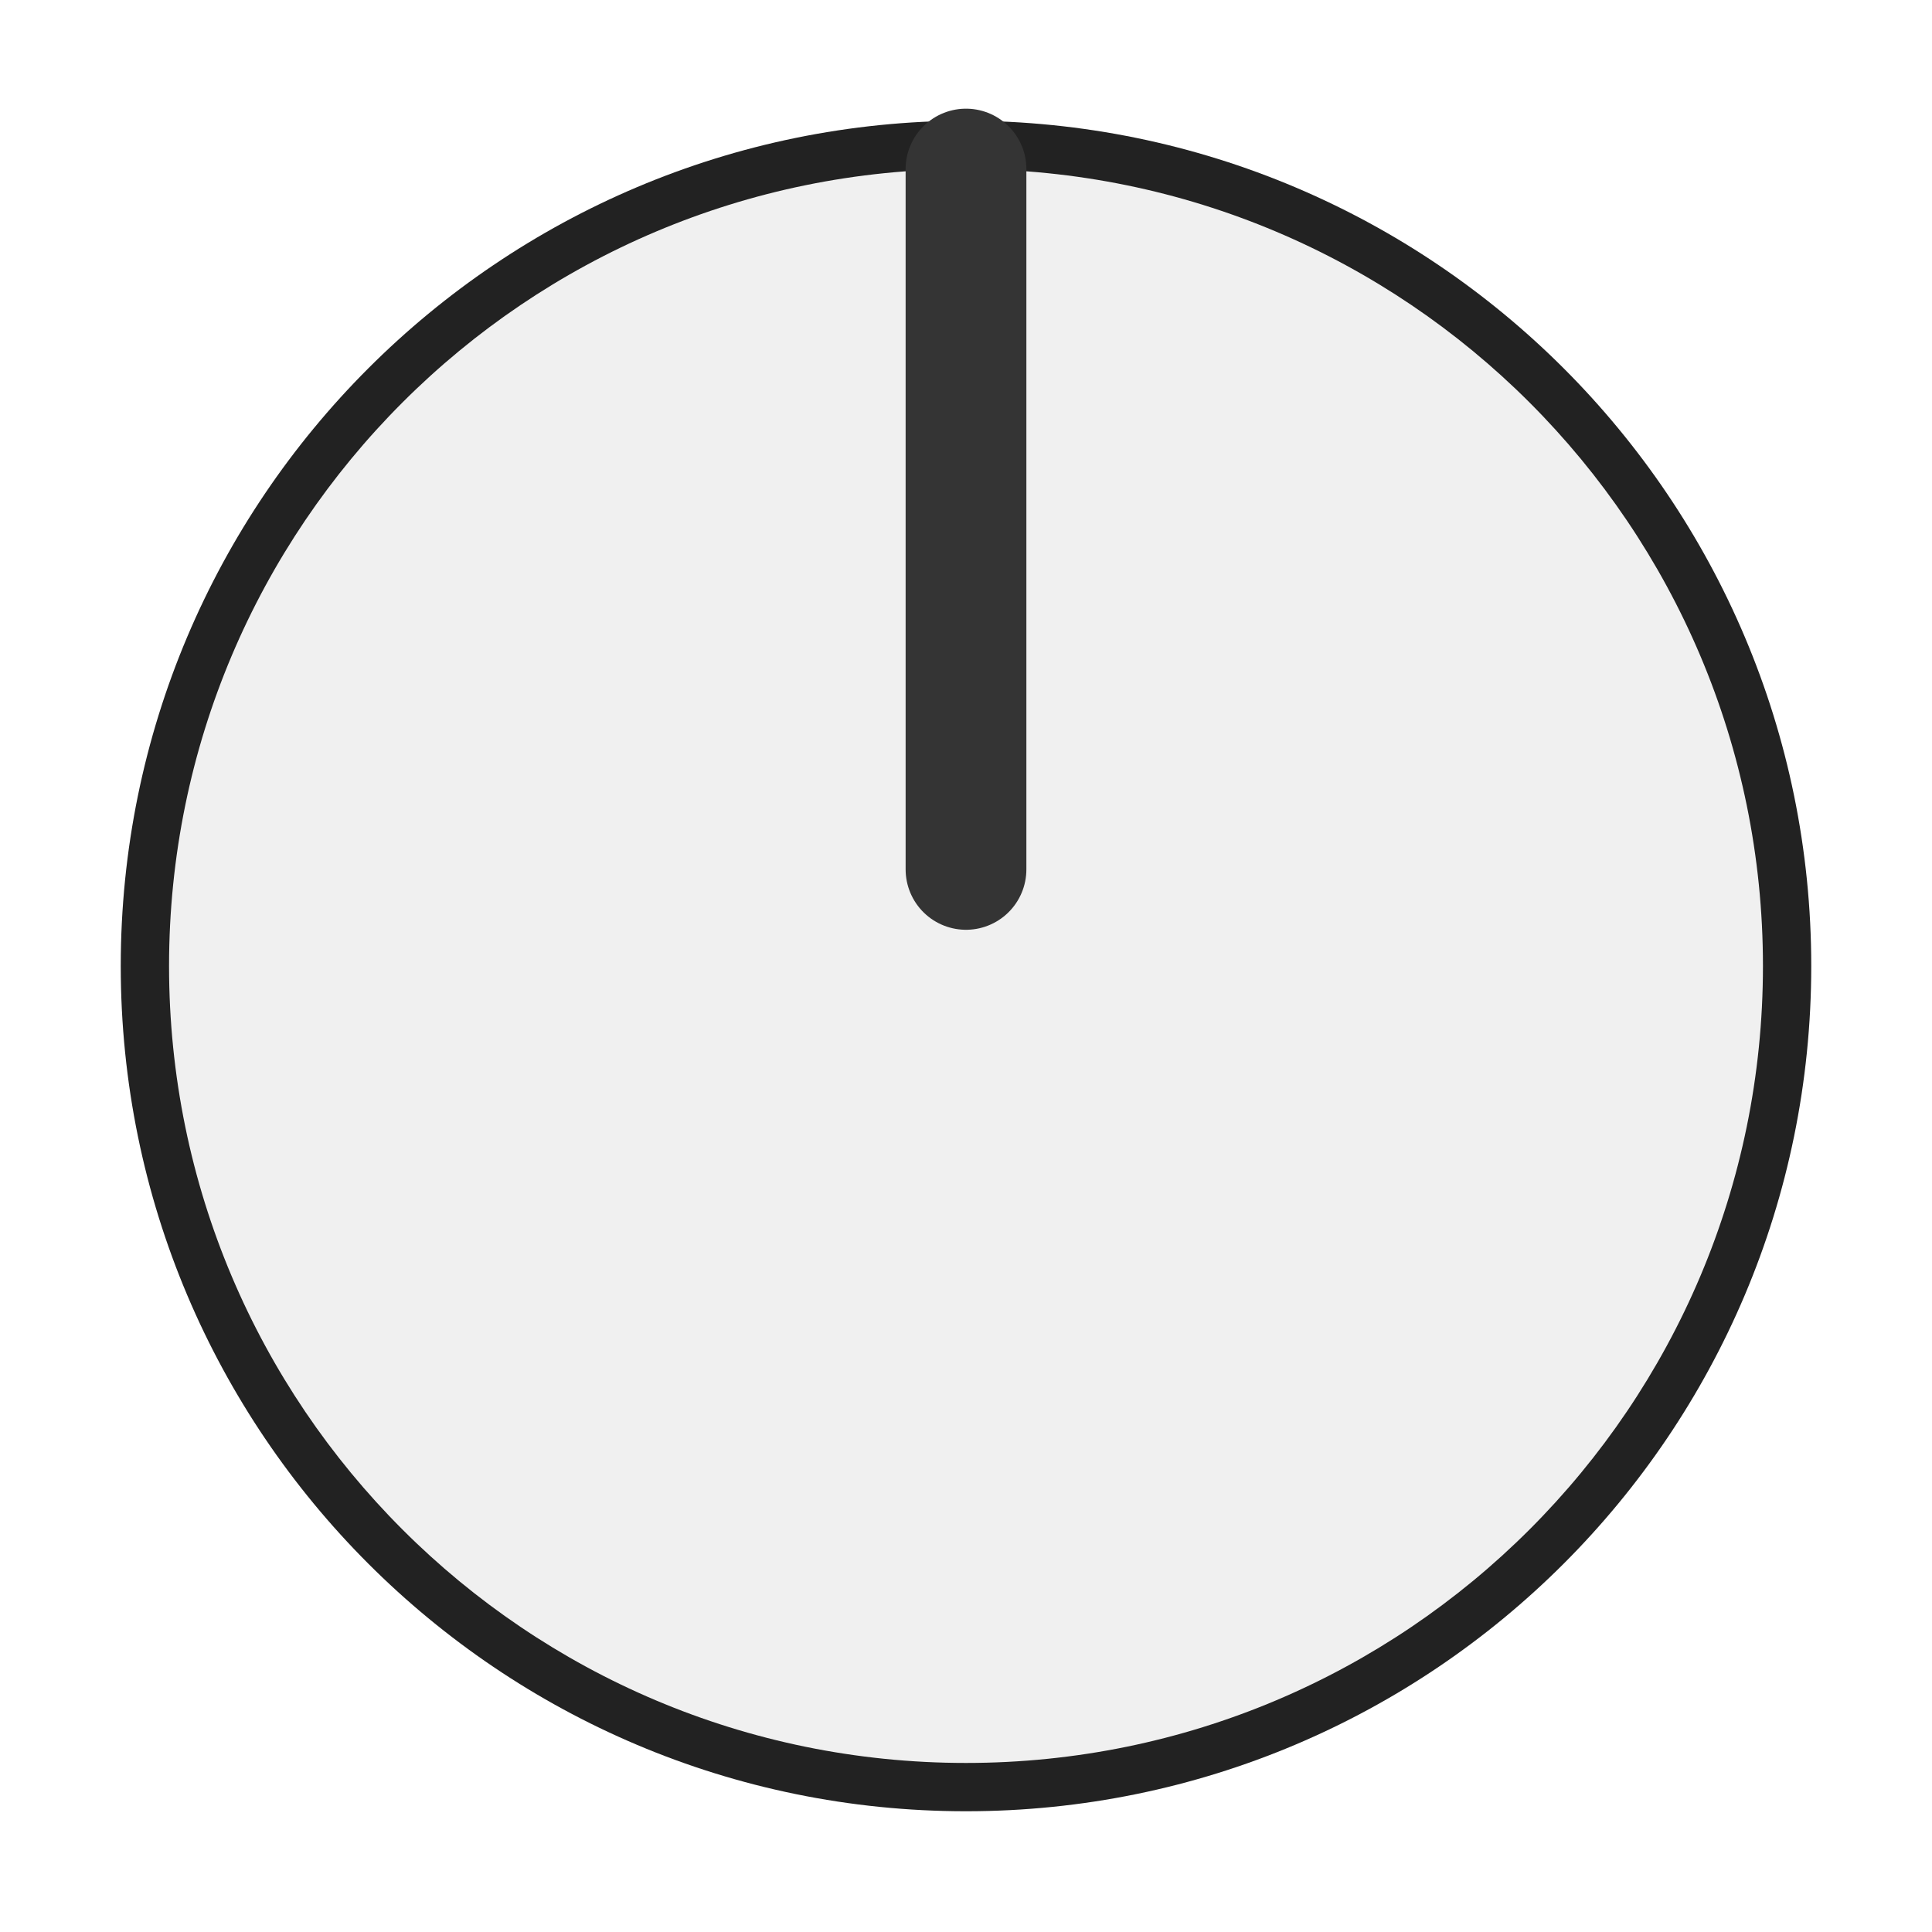
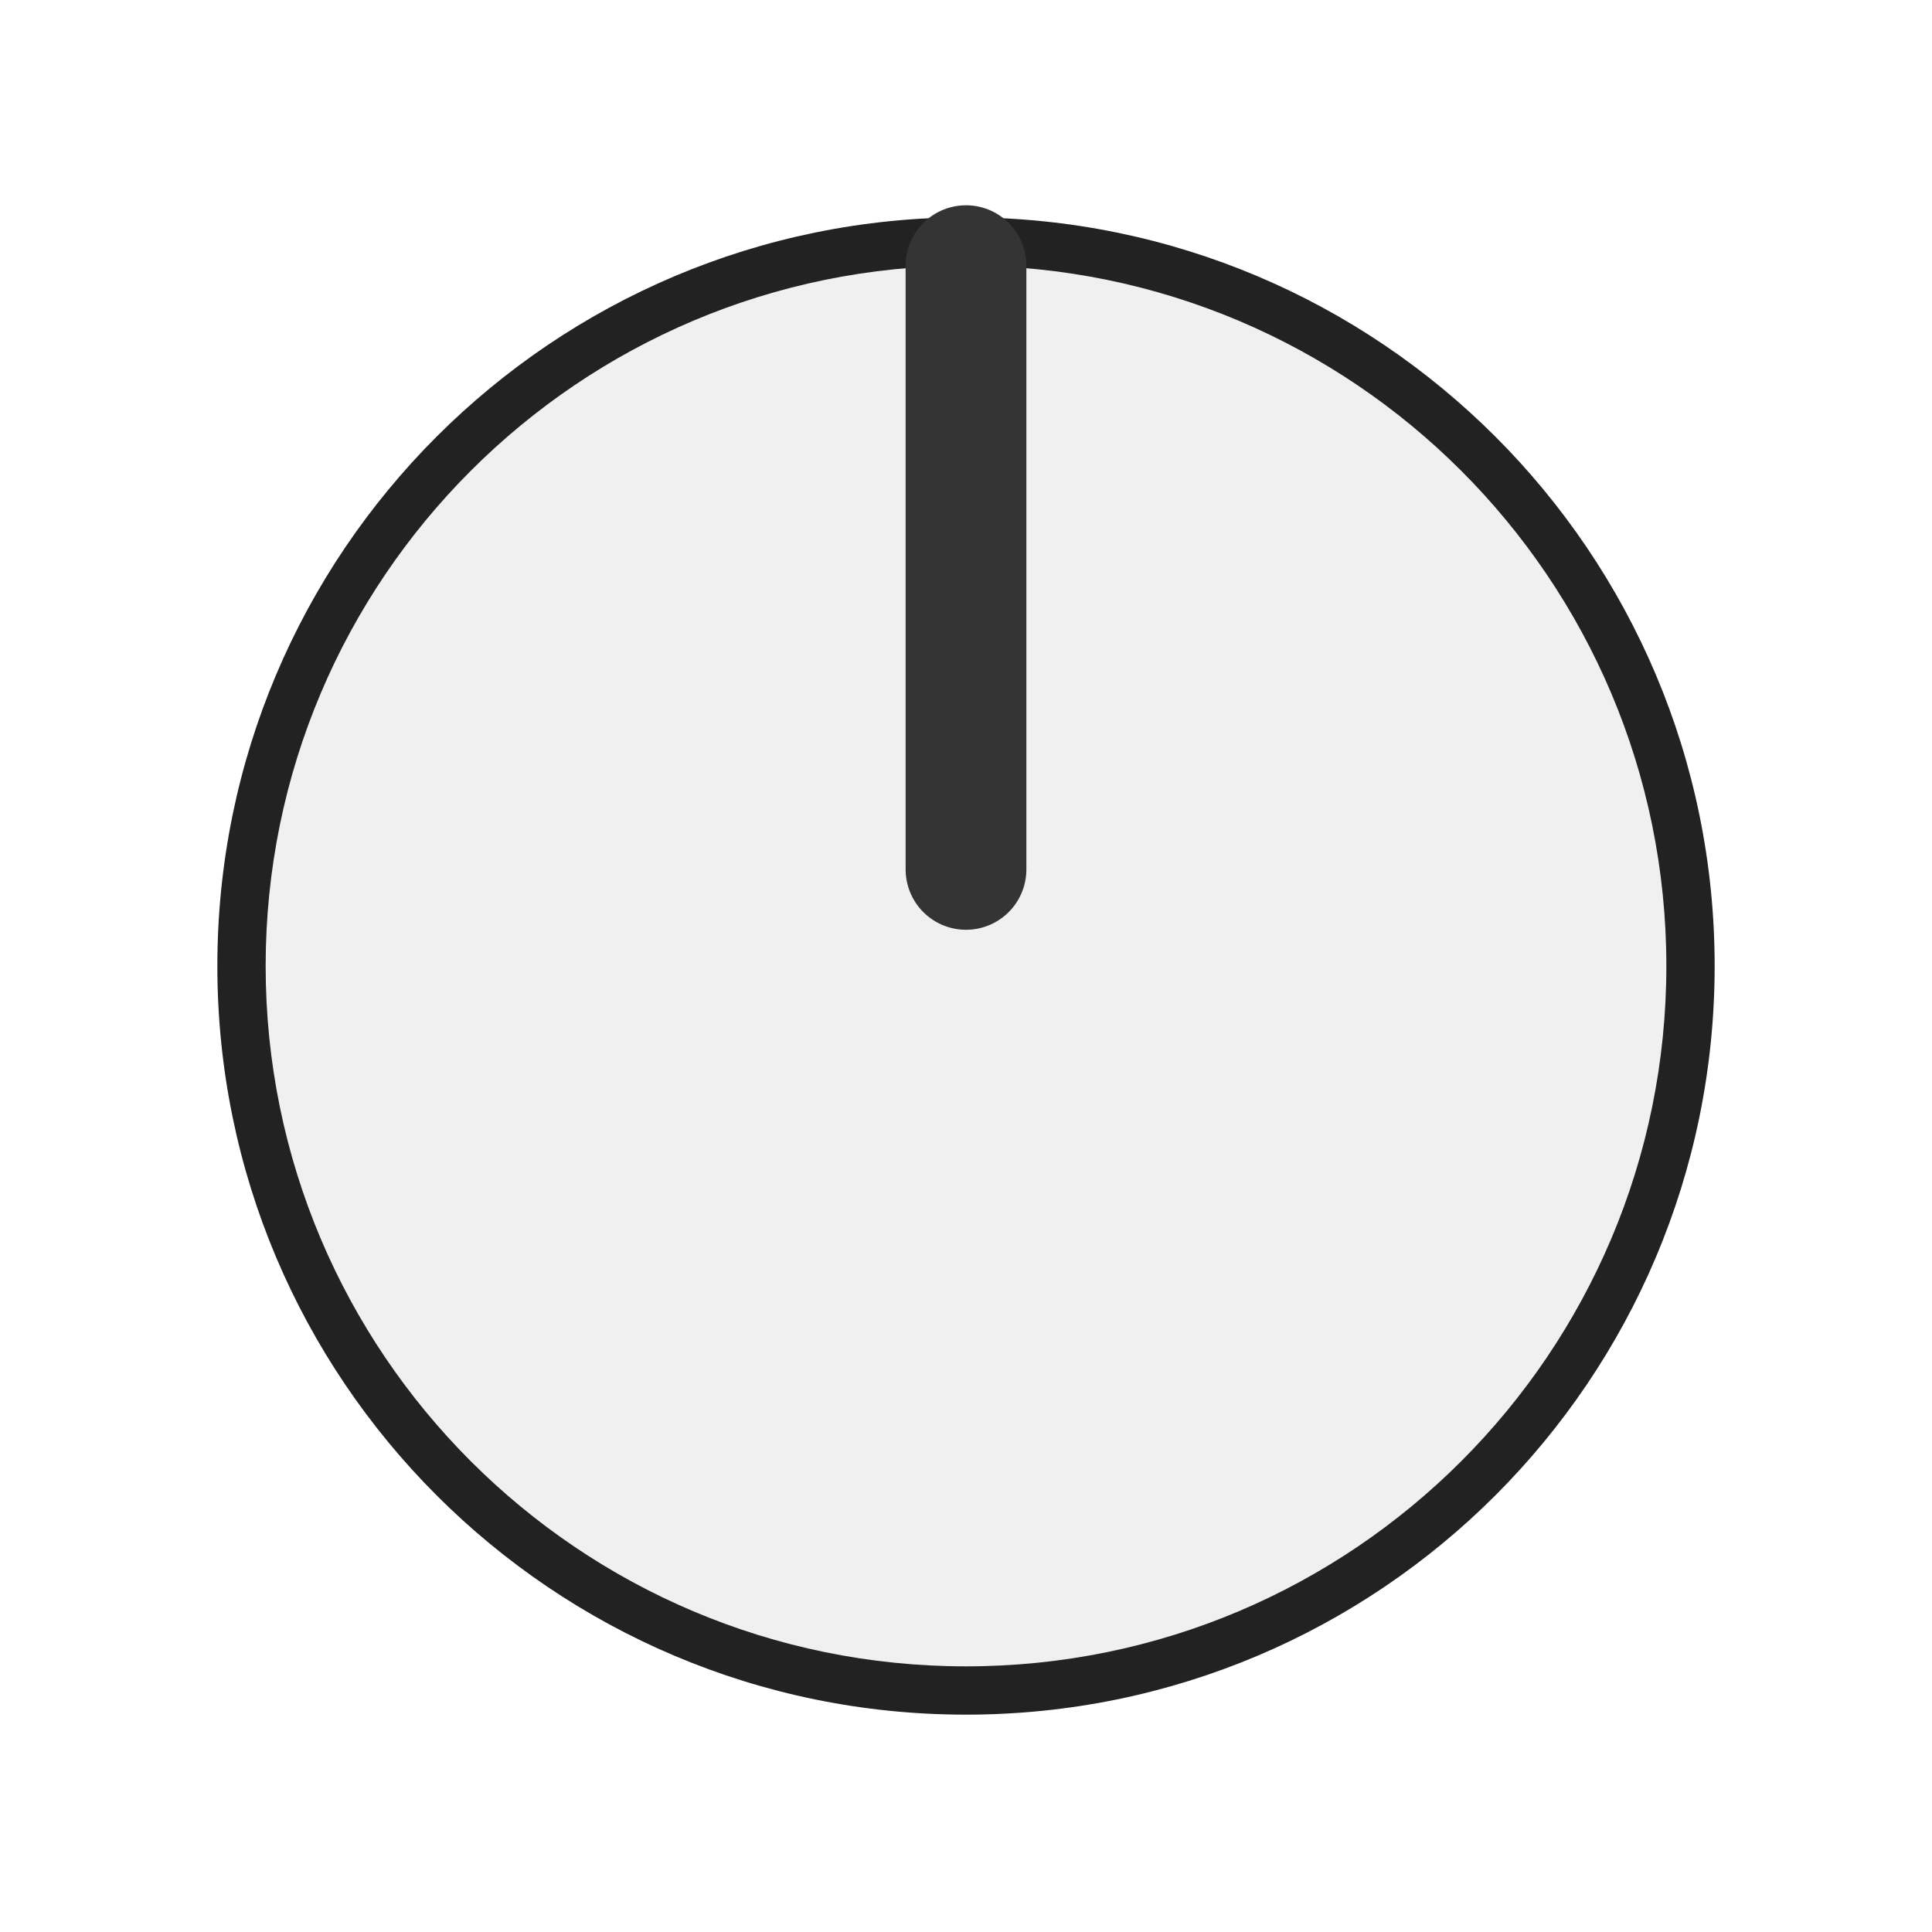
<svg xmlns="http://www.w3.org/2000/svg" version="1.1" width="40" height="40" viewBox="0 0 40 40">
  <g transform="translate(20 20)">
-     <circle r="17.5" fill="#222" />
-     <circle r="16.5" fill="#f0f0f0" />
-     <polyline points="0,-16.5 0,-2" stroke="#343434" stroke-width="2.5" stroke-linecap="round" fill="none" />
+     <circle r="15.5" fill="#222" />
+     <circle r="14.5" fill="#f0f0f0" />
+     <polyline points="0,-14.5 0,-2" stroke="#343434" stroke-width="2.5" stroke-linecap="round" fill="none" />
  </g>
</svg>
